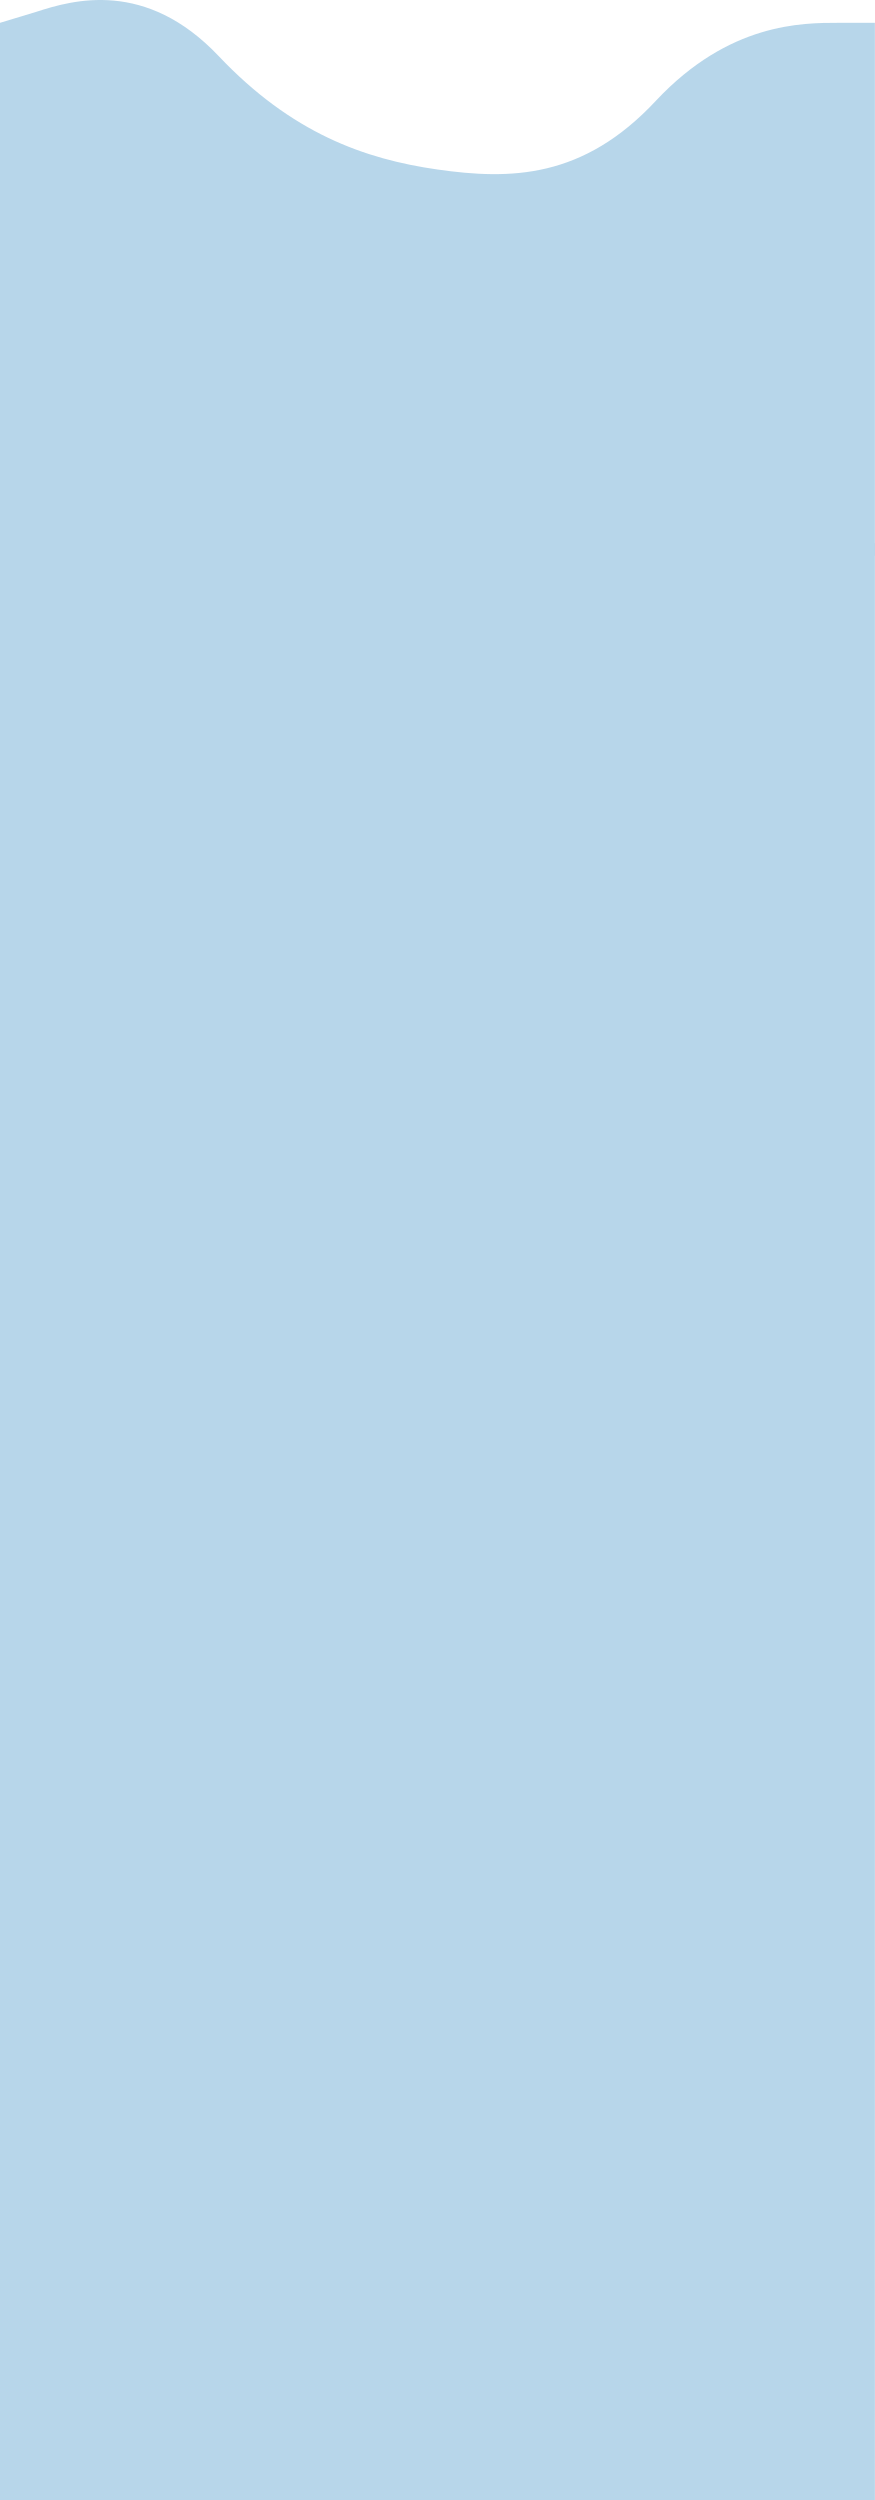
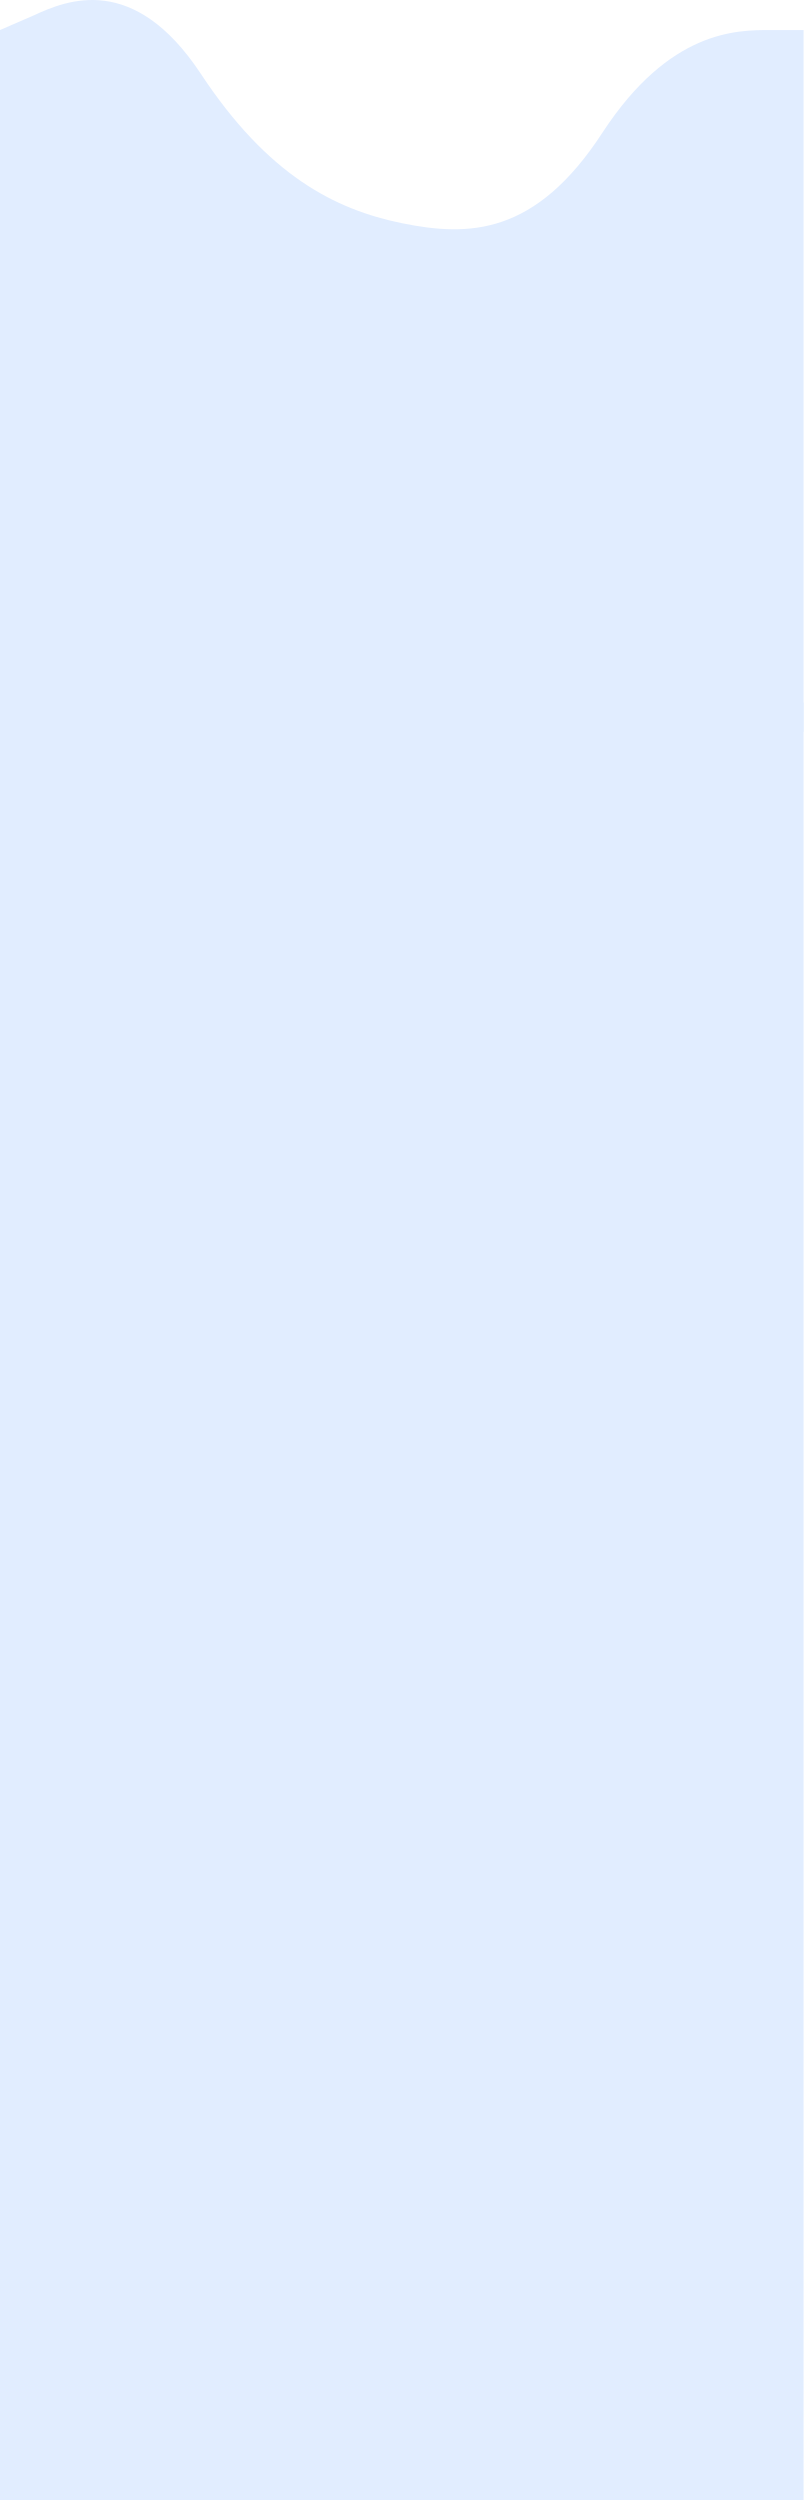
- <svg xmlns="http://www.w3.org/2000/svg" width="414" height="1183" viewBox="0 0 414 1183" fill="none">
-   <path d="M0 10.797L17.25 5.576C34.5 -0.04 69 -9.891 103.5 26.56C138 63.011 172.5 75.284 207 80.21C241.5 85.136 276 84.685 310.5 47.544C345 10.797 379.5 10.797 396.75 10.797H414V263H396.75C379.5 263 345 263 310.5 263C276 263 241.5 263 207 263C172.5 263 138 263 103.5 263C69 263 34.5 263 17.25 263H0V10.797Z" fill="#B7D6EA" />
-   <rect y="257" width="414" height="926" fill="#B7D6EA" />
+ <svg xmlns="http://www.w3.org/2000/svg" width="414" height="1288" viewBox="0 0 414 1288" fill="none">
+   <path d="M0 15.477L17.25 7.993C34.5 -0.057 69 -14.179 103.5 38.073C138 90.324 172.5 107.917 207 114.978C241.5 122.039 276 121.392 310.5 68.152C345 15.477 379.5 15.477 396.75 15.477H414V377H396.75C379.5 377 345 377 310.5 377C276 377 241.5 377 207 377C172.5 377 138 377 103.5 377C69 377 34.5 377 17.25 377H0V15.477Z" fill="#E1EDFF" />
+   <rect y="362" width="414" height="926" fill="#E1EDFF" />
</svg>
